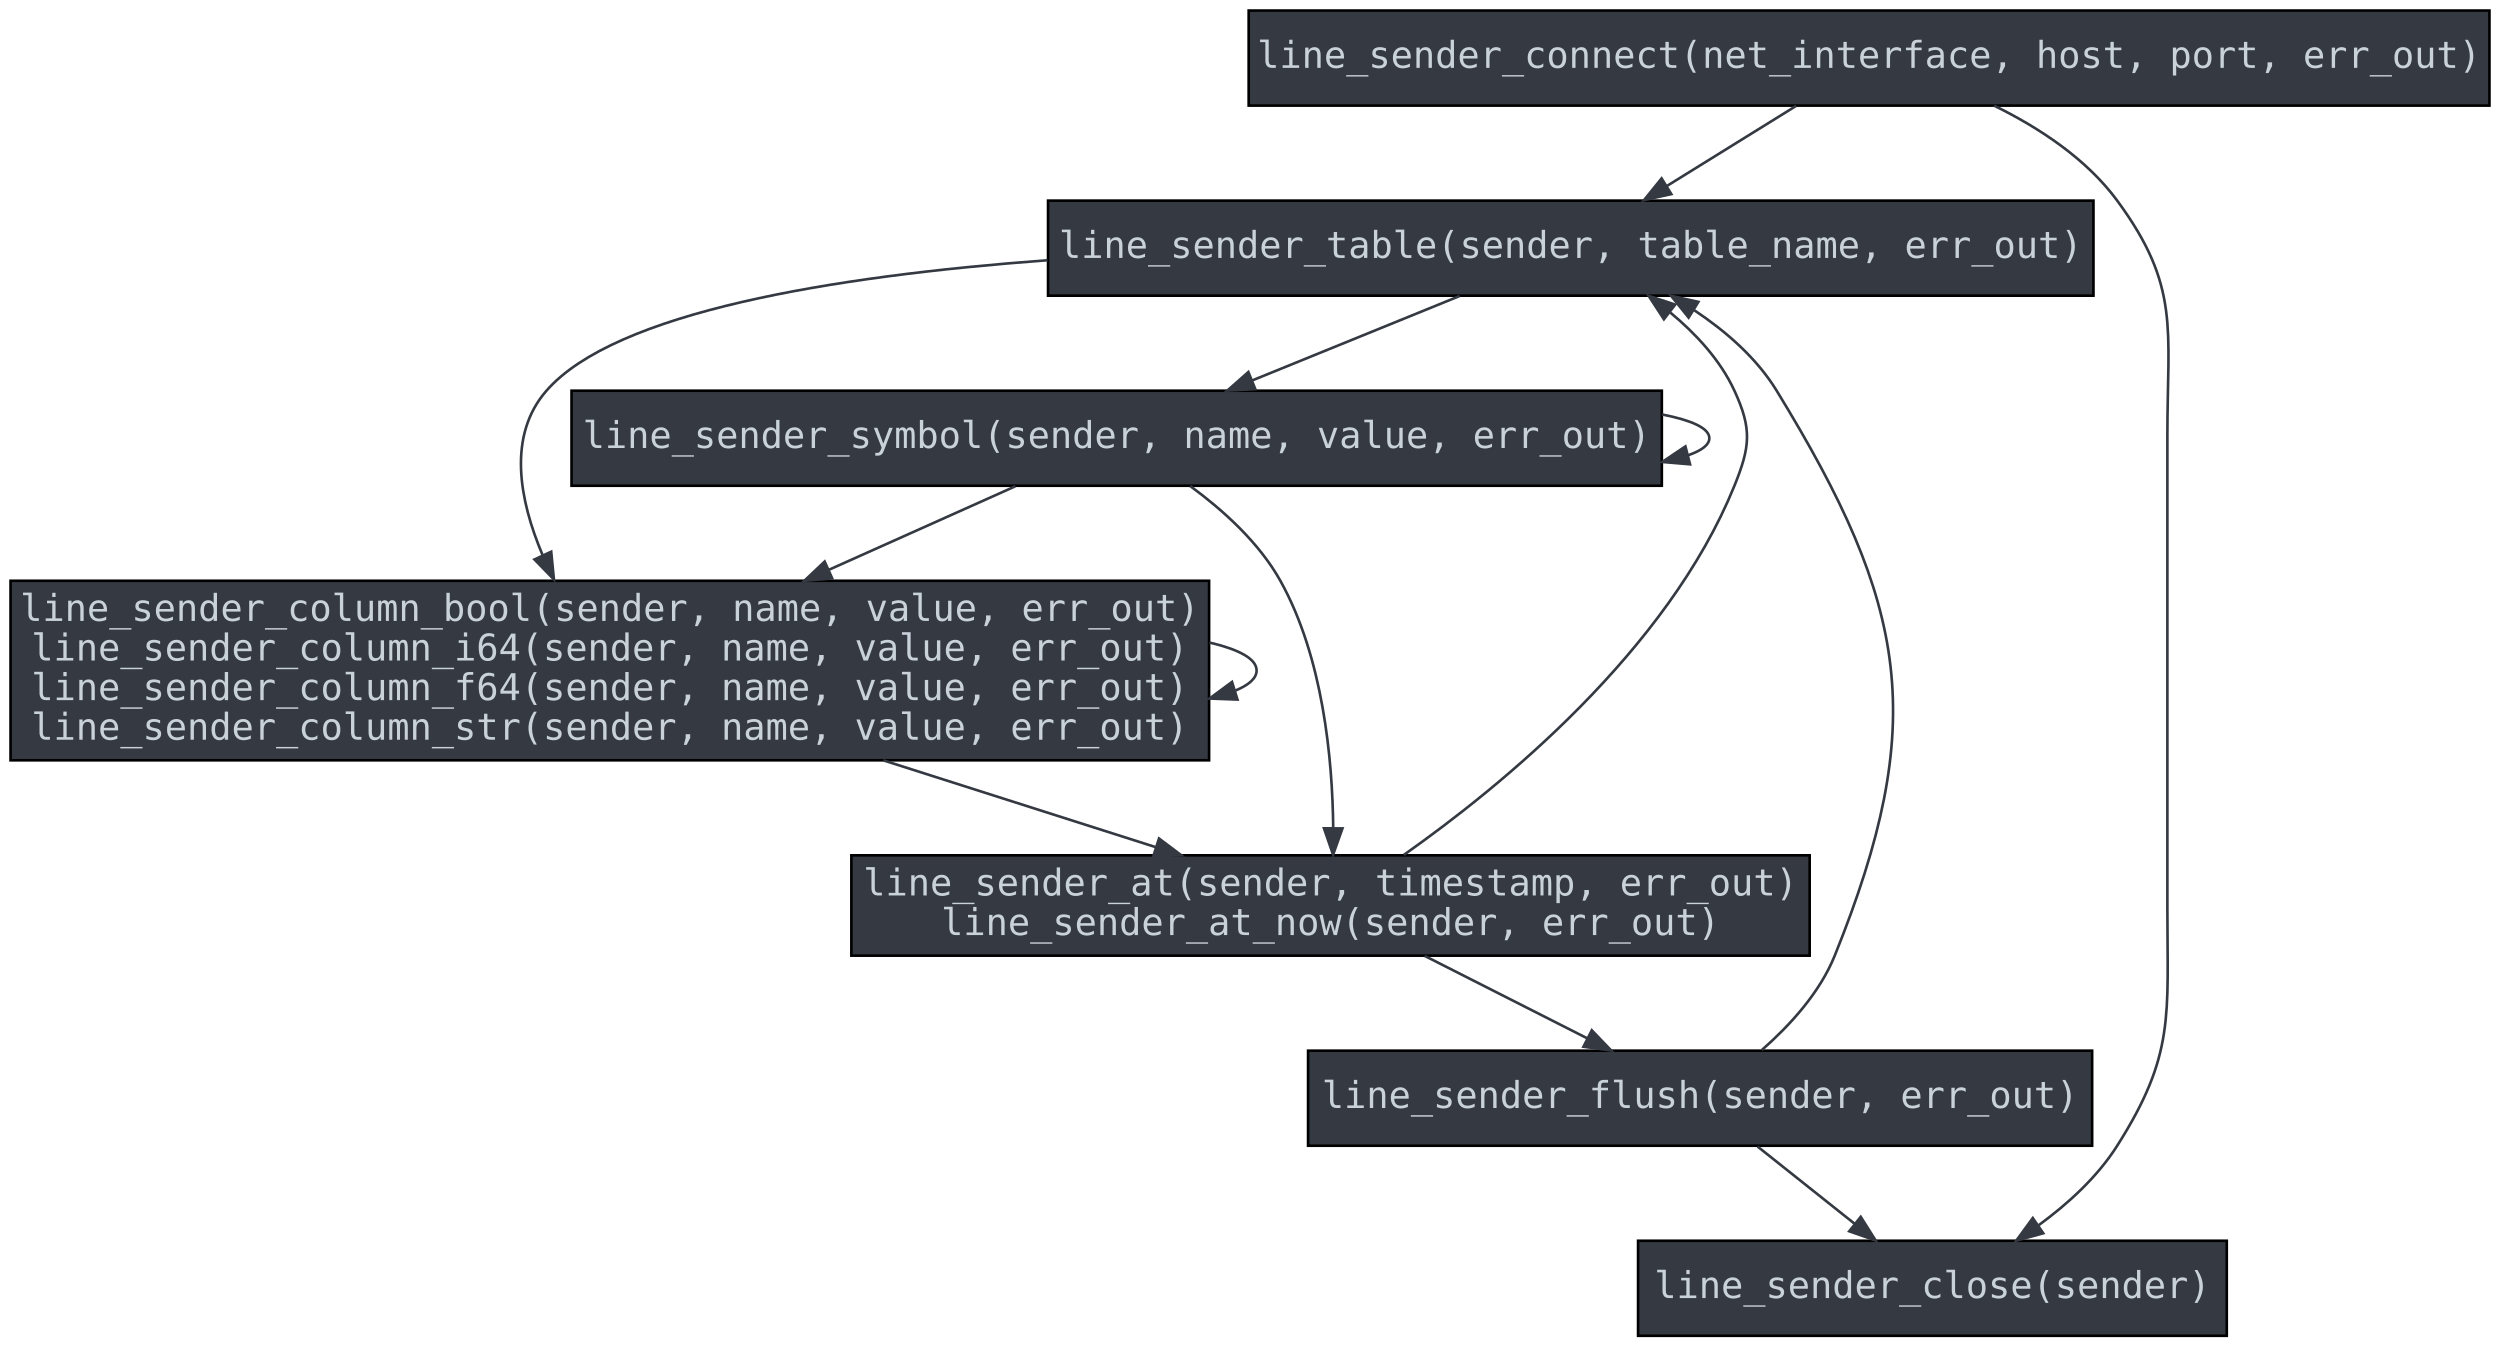
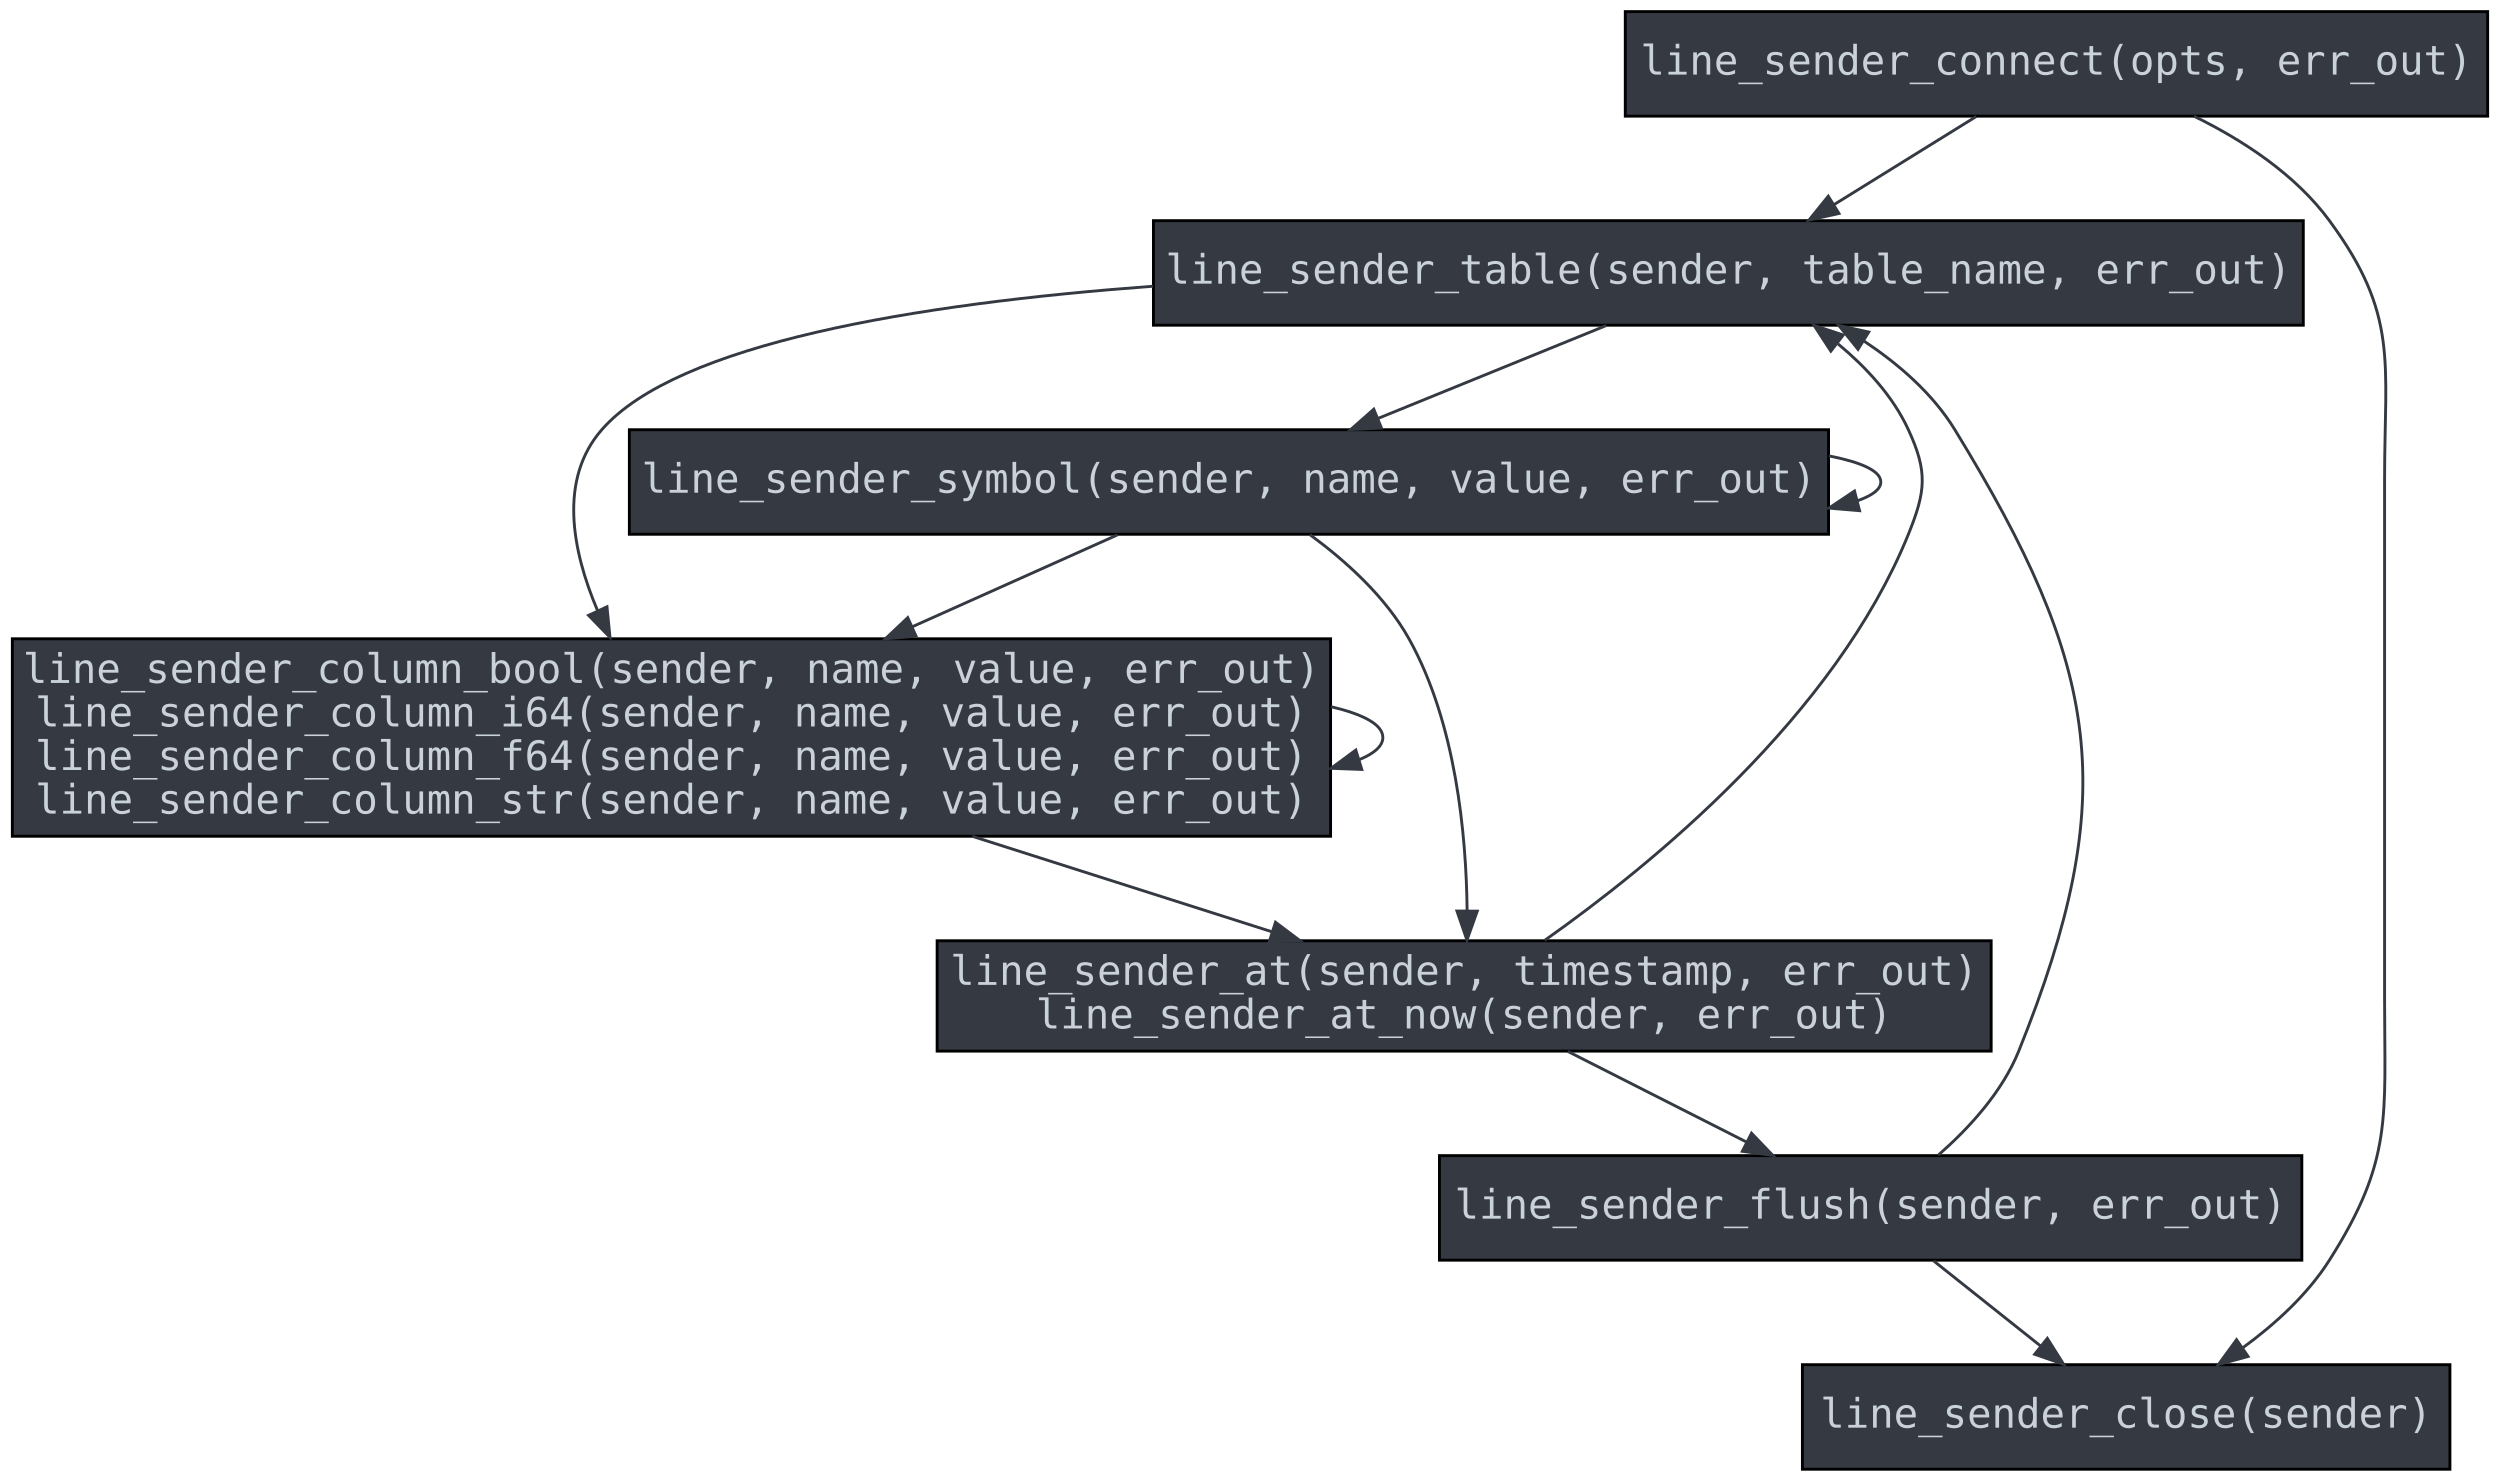
- <svg xmlns="http://www.w3.org/2000/svg" width="947pt" height="510pt" viewBox="0.00 0.00 947.00 510.00">
+ <svg xmlns="http://www.w3.org/2000/svg" width="861pt" height="510pt" viewBox="0.00 0.00 860.50 510.00">
  <g id="graph0" class="graph" transform="scale(1 1) rotate(0) translate(4 506)">
    <g id="node1" class="node">
-       <polygon fill="#343942" stroke="black" points="939,-502 469,-502 469,-466 939,-466 939,-502" />
-       <text text-anchor="middle" x="704" y="-480.3" font-family="monospace" font-size="14.00" fill="#c9d1d9">line_sender_connect(net_interface, host, port, err_out)</text>
+       <polygon fill="#343942" stroke="black" points="852.5,-502 555.5,-502 555.5,-466 852.5,-466 852.5,-502" />
+       <text text-anchor="middle" x="704" y="-480.3" font-family="monospace" font-size="14.00" fill="#c9d1d9">line_sender_connect(opts, err_out)</text>
    </g>
    <g id="node2" class="node">
      <polygon fill="#343942" stroke="black" points="789,-430 393,-430 393,-394 789,-394 789,-430" />
      <text text-anchor="middle" x="591" y="-408.3" font-family="monospace" font-size="14.00" fill="#c9d1d9">line_sender_table(sender, table_name, err_out)</text>
    </g>
    <g id="edge1" class="edge">
      <path fill="none" stroke="#343942" d="M676.36,-465.88C661.58,-456.72 643.21,-445.34 627.3,-435.48" />
      <polygon fill="#343942" stroke="#343942" points="629.09,-432.48 618.75,-430.19 625.41,-438.43 629.09,-432.48" />
    </g>
    <g id="node3" class="node">
      <polygon fill="#343942" stroke="black" points="839.5,-36 616.5,-36 616.5,0 839.5,0 839.5,-36" />
      <text text-anchor="middle" x="728" y="-14.3" font-family="monospace" font-size="14.00" fill="#c9d1d9">line_sender_close(sender)</text>
    </g>
    <g id="edge2" class="edge">
      <path fill="none" stroke="#343942" d="M751.37,-465.98C768.44,-457.61 786.35,-445.85 798,-430 821.96,-397.41 817,-381.45 817,-341 817,-341 817,-341 817,-162 817,-121.12 819.9,-106.52 798,-72 790.52,-60.2 779.42,-50.06 768.26,-41.9" />
      <polygon fill="#343942" stroke="#343942" points="769.99,-38.84 759.77,-36.05 766.02,-44.61 769.99,-38.84" />
    </g>
    <g id="node4" class="node">
      <polygon fill="#343942" stroke="black" points="625.5,-358 212.5,-358 212.5,-322 625.5,-322 625.5,-358" />
      <text text-anchor="middle" x="419" y="-336.3" font-family="monospace" font-size="14.00" fill="#c9d1d9">line_sender_symbol(sender, name, value, err_out)</text>
    </g>
    <g id="edge3" class="edge">
      <path fill="none" stroke="#343942" d="M548.92,-393.88C525.2,-384.22 495.38,-372.09 470.3,-361.88" />
      <polygon fill="#343942" stroke="#343942" points="471.52,-358.6 460.94,-358.07 468.88,-365.08 471.52,-358.6" />
    </g>
    <g id="node5" class="node">
      <polygon fill="#343942" stroke="black" points="454,-286 0,-286 0,-218 454,-218 454,-286" />
      <text text-anchor="middle" x="227" y="-270.8" font-family="monospace" font-size="14.00" fill="#c9d1d9">line_sender_column_bool(sender, name, value, err_out)</text>
      <text text-anchor="middle" x="227" y="-255.8" font-family="monospace" font-size="14.00" fill="#c9d1d9">line_sender_column_i64(sender, name, value, err_out)</text>
      <text text-anchor="middle" x="227" y="-240.8" font-family="monospace" font-size="14.00" fill="#c9d1d9">line_sender_column_f64(sender, name, value, err_out)</text>
      <text text-anchor="middle" x="227" y="-225.8" font-family="monospace" font-size="14.00" fill="#c9d1d9">line_sender_column_str(sender, name, value, err_out)</text>
    </g>
    <g id="edge7" class="edge">
      <path fill="none" stroke="#343942" d="M392.8,-407.42C310.85,-401.35 228.9,-387.68 203,-358 188.18,-341.02 192.64,-316.75 201.5,-295.82" />
      <polygon fill="#343942" stroke="#343942" points="204.8,-297.02 205.83,-286.48 198.45,-294.08 204.8,-297.02" />
    </g>
    <g id="edge4" class="edge">
      <path fill="none" stroke="#343942" d="M625.63,-348.99C636.84,-346.79 643.5,-343.8 643.5,-340 643.5,-337.51 640.63,-335.36 635.49,-333.56" />
      <polygon fill="#343942" stroke="#343942" points="636.19,-330.12 625.63,-331.01 634.44,-336.9 636.19,-330.12" />
    </g>
    <g id="edge5" class="edge">
      <path fill="none" stroke="#343942" d="M380.61,-321.8C360.33,-312.72 334.6,-301.2 310.03,-290.19" />
      <polygon fill="#343942" stroke="#343942" points="311.24,-286.9 300.69,-286.01 308.38,-293.29 311.24,-286.9" />
    </g>
    <g id="node6" class="node">
      <polygon fill="#343942" stroke="black" points="681.5,-182 318.5,-182 318.5,-144 681.5,-144 681.5,-182" />
      <text text-anchor="middle" x="500" y="-166.8" font-family="monospace" font-size="14.00" fill="#c9d1d9">line_sender_at(sender, timestamp, err_out)</text>
      <text text-anchor="middle" x="500" y="-151.8" font-family="monospace" font-size="14.00" fill="#c9d1d9">line_sender_at_now(sender, err_out)</text>
    </g>
    <g id="edge6" class="edge">
      <path fill="none" stroke="#343942" d="M446.85,-321.89C459.28,-312.78 472.93,-300.47 481,-286 497.18,-257.01 500.74,-218.44 501.02,-192.5" />
      <polygon fill="#343942" stroke="#343942" points="504.52,-192.2 500.97,-182.22 497.52,-192.24 504.52,-192.2" />
    </g>
    <g id="edge8" class="edge">
      <path fill="none" stroke="#343942" d="M454.16,-262.61C465.39,-259.96 472,-256.43 472,-252 472,-249.1 469.15,-246.57 464.02,-244.44" />
      <polygon fill="#343942" stroke="#343942" points="464.75,-241 454.16,-241.39 462.69,-247.69 464.75,-241" />
    </g>
    <g id="edge9" class="edge">
      <path fill="none" stroke="#343942" d="M330.6,-217.98C365.17,-206.97 402.74,-195 433.69,-185.13" />
      <polygon fill="#343942" stroke="#343942" points="435.03,-188.38 443.49,-182.01 432.9,-181.71 435.03,-188.38" />
    </g>
    <g id="edge12" class="edge">
      <path fill="none" stroke="#343942" d="M527.78,-182.17C564.57,-208.1 627.71,-259.53 653,-322 659,-336.83 659.7,-343.47 653,-358 647.68,-369.56 638.45,-379.53 628.72,-387.6" />
      <polygon fill="#343942" stroke="#343942" points="626.29,-385.06 620.5,-393.94 630.56,-390.61 626.29,-385.06" />
    </g>
    <g id="node7" class="node">
      <polygon fill="#343942" stroke="black" points="788.5,-108 491.5,-108 491.5,-72 788.5,-72 788.5,-108" />
      <text text-anchor="middle" x="640" y="-86.3" font-family="monospace" font-size="14.00" fill="#c9d1d9">line_sender_flush(sender, err_out)</text>
    </g>
    <g id="edge10" class="edge">
      <path fill="none" stroke="#343942" d="M535.69,-143.9C554.43,-134.39 577.54,-122.68 597.23,-112.69" />
      <polygon fill="#343942" stroke="#343942" points="598.97,-115.73 606.3,-108.09 595.8,-109.49 598.97,-115.73" />
    </g>
    <g id="edge13" class="edge">
      <path fill="none" stroke="#343942" d="M663.3,-108.18C673.9,-117.46 685.32,-129.91 691,-144 726.74,-232.68 718.91,-276.45 669,-358 661.44,-370.36 649.78,-380.51 637.76,-388.5" />
      <polygon fill="#343942" stroke="#343942" points="635.65,-385.69 629,-393.94 639.34,-391.64 635.65,-385.69" />
    </g>
    <g id="edge11" class="edge">
      <path fill="none" stroke="#343942" d="M661.75,-71.7C672.84,-62.88 686.47,-52.03 698.49,-42.47" />
      <polygon fill="#343942" stroke="#343942" points="700.85,-45.07 706.5,-36.1 696.49,-39.59 700.85,-45.07" />
    </g>
  </g>
</svg>
